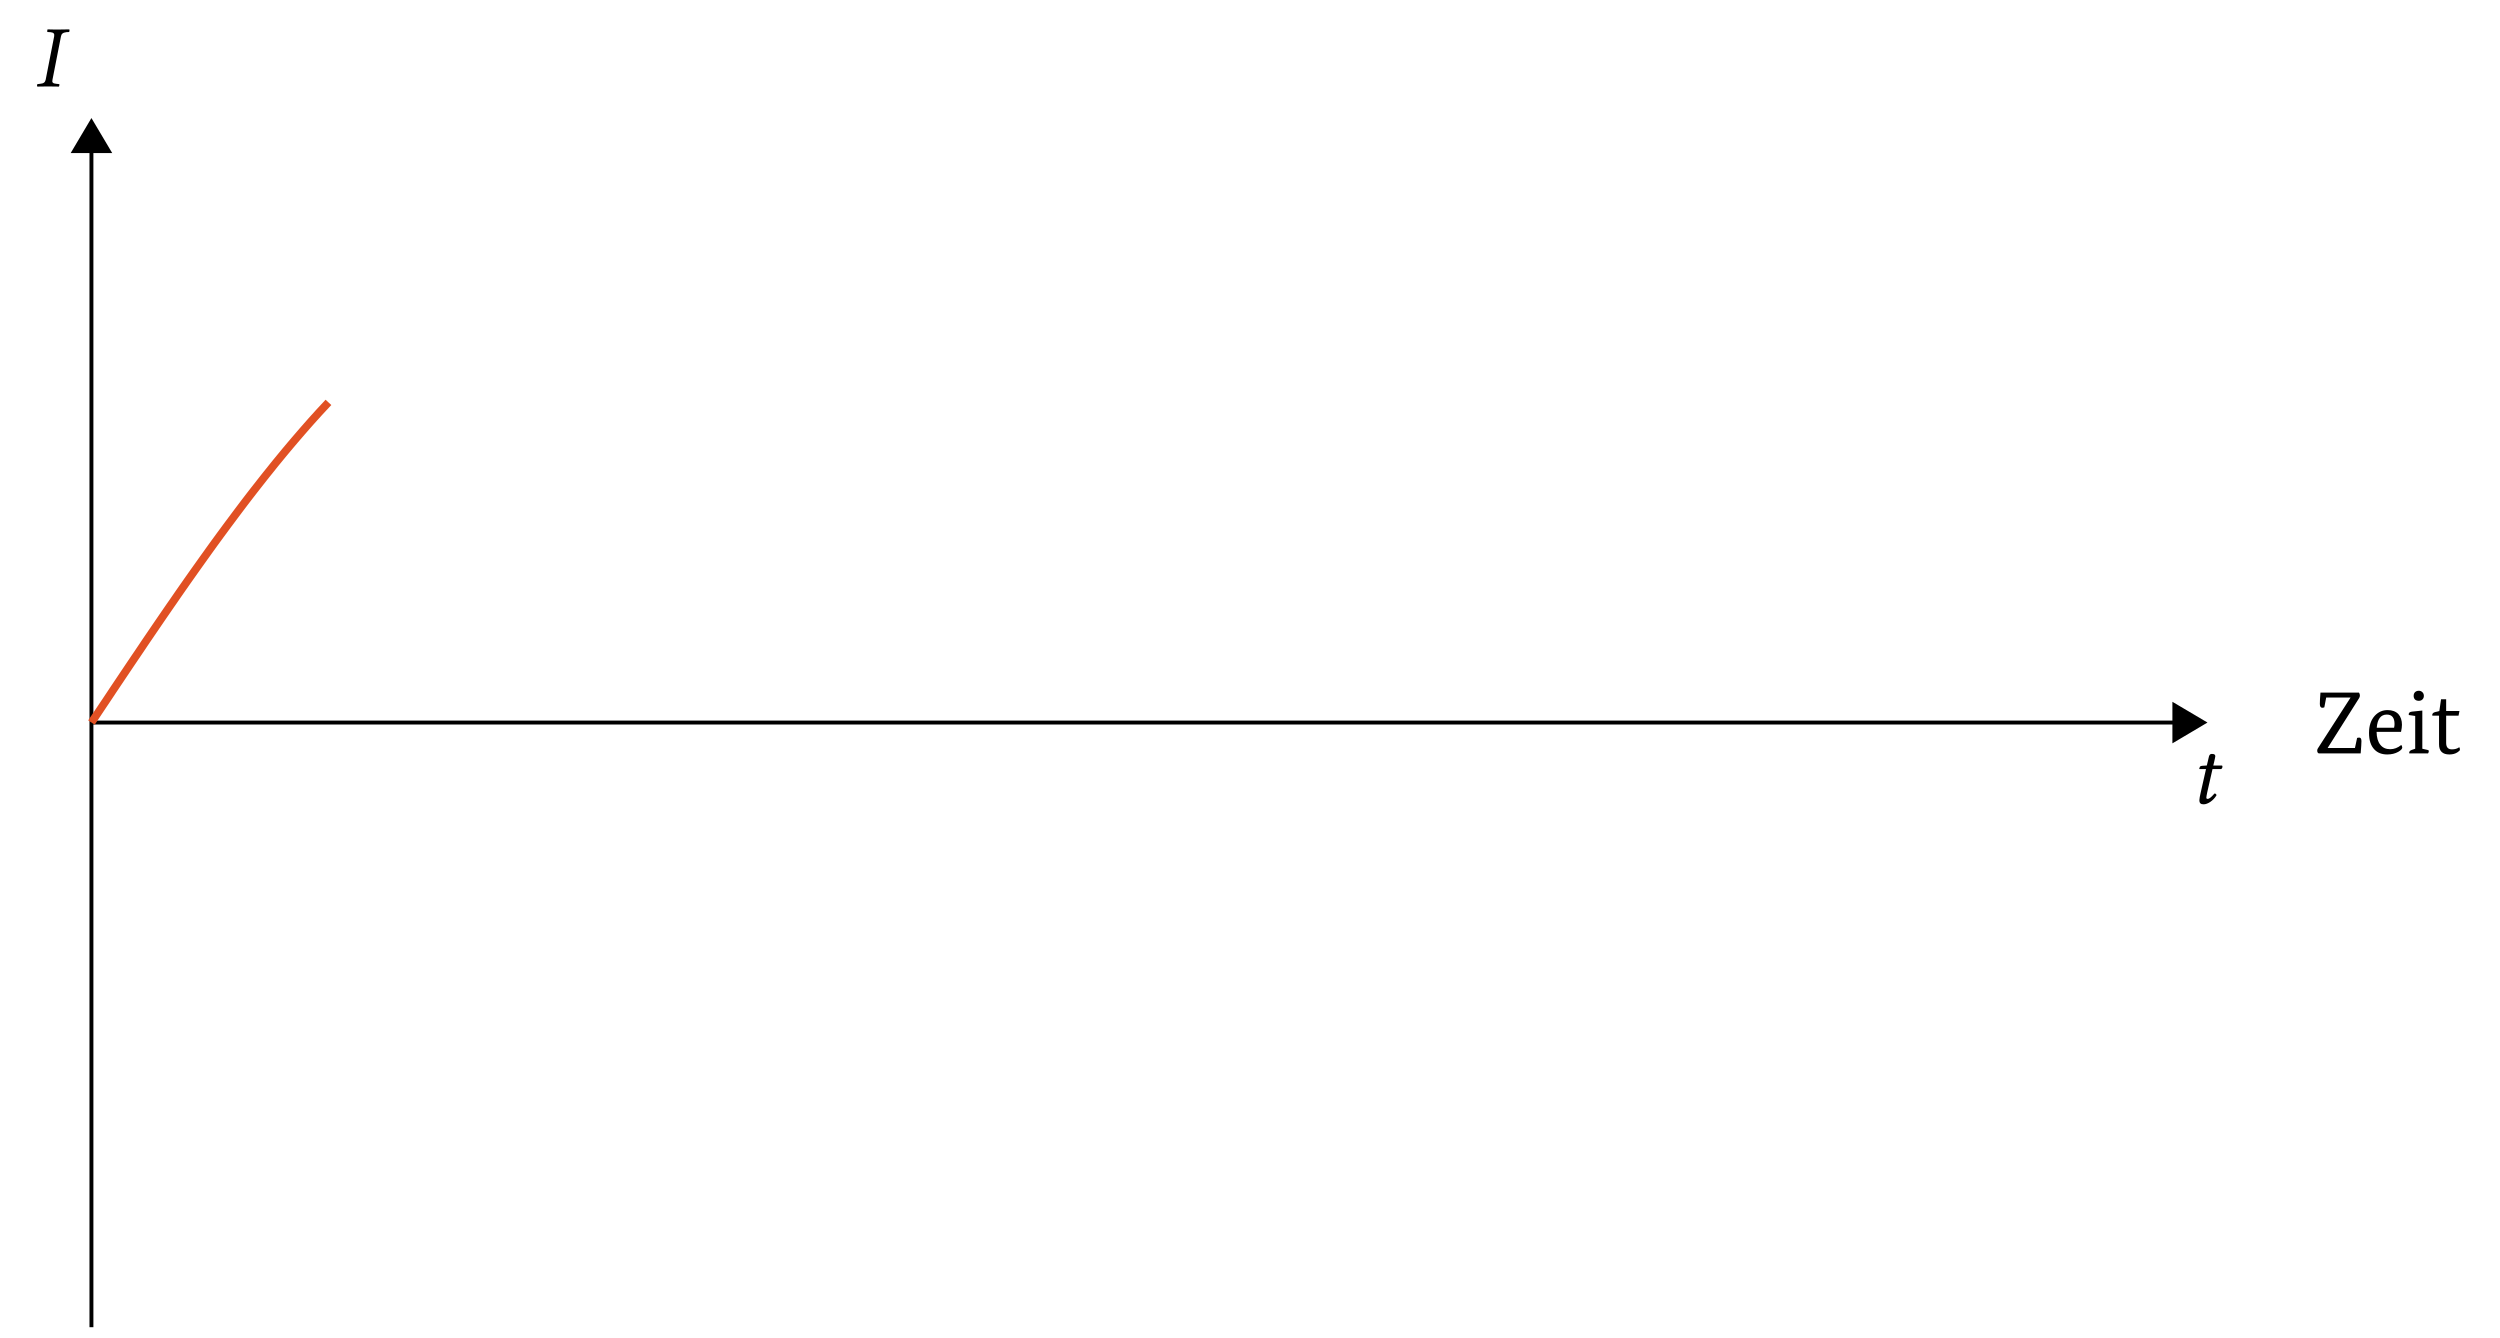
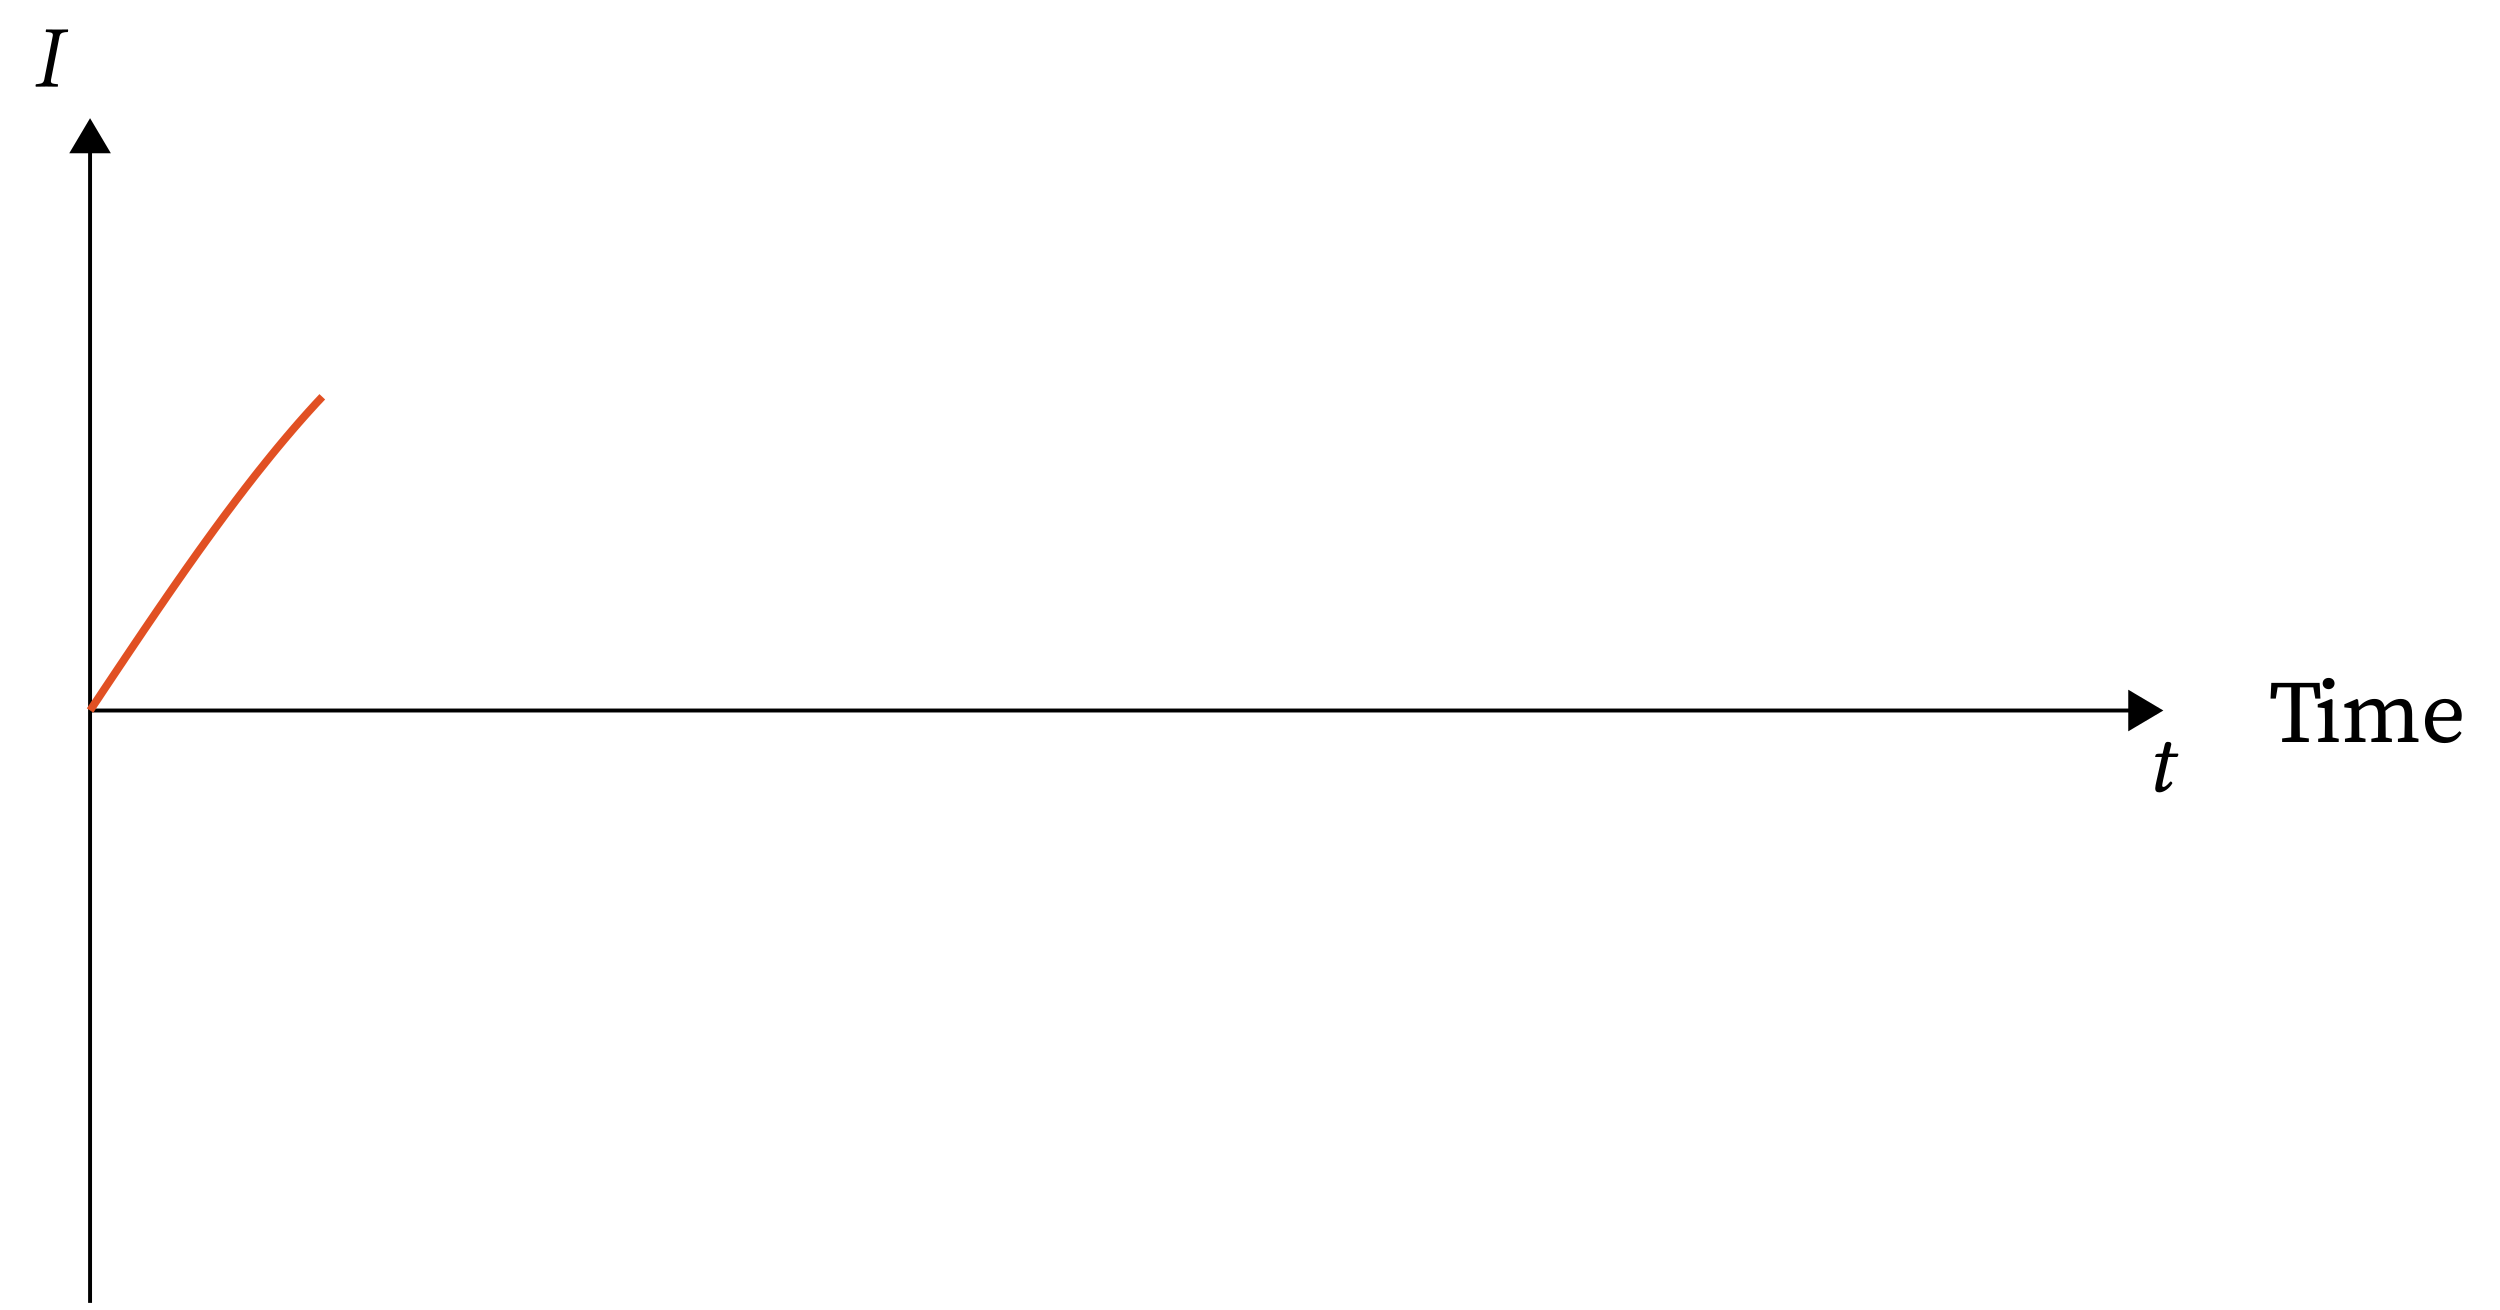
- <svg xmlns="http://www.w3.org/2000/svg" xmlns:xlink="http://www.w3.org/1999/xlink" width="252.606pt" height="135.146pt" viewBox="0 0 252.606 135.146">
+ <svg xmlns="http://www.w3.org/2000/svg" xmlns:xlink="http://www.w3.org/1999/xlink" width="252.983" height="132.52" viewBox="0 0 252.983 132.52">
  <defs>
    <g>
      <g id="glyph-0-0">
-         <path d="M 0.938 -3.828 L 0.469 -3.797 C 0.297 -3.781 0.234 -3.719 0.219 -3.641 C 0.203 -3.609 0.172 -3.516 0.172 -3.484 C 0.172 -3.469 0.203 -3.469 0.234 -3.469 L 0.859 -3.469 L 0.312 -1.047 C 0.25 -0.766 0.188 -0.484 0.188 -0.328 C 0.188 0 0.344 0.094 0.625 0.094 C 1.031 0.094 1.609 -0.281 1.922 -0.828 C 1.891 -0.938 1.828 -1 1.719 -1 C 1.312 -0.531 1.156 -0.453 1 -0.453 C 0.984 -0.453 0.891 -0.469 0.891 -0.562 C 0.891 -0.656 0.922 -0.828 0.984 -1.125 L 1.516 -3.469 L 2.391 -3.469 C 2.5 -3.516 2.578 -3.75 2.469 -3.828 L 1.594 -3.828 L 1.688 -4.219 C 1.719 -4.391 1.797 -4.656 1.797 -4.75 C 1.797 -4.906 1.734 -5 1.438 -5 C 1.125 -5 1.141 -4.594 1.047 -4.266 Z M 0.938 -3.828 " />
+         <path d="M 0.938 -3.828 L 0.469 -3.812 C 0.297 -3.797 0.234 -3.734 0.219 -3.656 C 0.203 -3.625 0.172 -3.516 0.172 -3.5 C 0.172 -3.484 0.203 -3.484 0.234 -3.484 L 0.859 -3.484 L 0.312 -1.047 C 0.25 -0.766 0.188 -0.484 0.188 -0.328 C 0.188 0 0.344 0.094 0.625 0.094 C 1.031 0.094 1.625 -0.281 1.922 -0.828 C 1.891 -0.953 1.828 -1 1.719 -1 C 1.312 -0.531 1.156 -0.453 1.016 -0.453 C 0.984 -0.453 0.891 -0.469 0.891 -0.578 C 0.891 -0.656 0.922 -0.828 0.984 -1.141 L 1.516 -3.484 L 2.391 -3.484 C 2.5 -3.531 2.578 -3.766 2.484 -3.828 L 1.594 -3.828 L 1.688 -4.234 C 1.719 -4.406 1.812 -4.672 1.812 -4.766 C 1.812 -4.922 1.734 -5.016 1.453 -5.016 C 1.125 -5.016 1.141 -4.609 1.047 -4.281 Z M 0.938 -3.828 " />
      </g>
      <g id="glyph-0-1">
-         <path d="M 1.906 -5.062 L 1.047 -0.672 C 0.984 -0.422 0.859 -0.297 0.484 -0.266 L 0.219 -0.234 C 0.172 -0.203 0.156 -0.062 0.203 0.016 C 0.594 0.016 0.922 0 1.266 0 C 1.609 0 2 0.016 2.391 0.016 C 2.422 -0.016 2.453 -0.203 2.422 -0.234 L 2.125 -0.266 C 1.766 -0.297 1.672 -0.406 1.734 -0.672 L 2.594 -5.062 C 2.641 -5.312 2.781 -5.438 3.141 -5.484 L 3.422 -5.5 C 3.453 -5.547 3.469 -5.688 3.438 -5.766 C 3.031 -5.75 2.719 -5.75 2.375 -5.75 C 2.031 -5.75 1.625 -5.75 1.234 -5.766 C 1.219 -5.734 1.188 -5.547 1.219 -5.5 L 1.516 -5.484 C 1.859 -5.453 1.953 -5.328 1.906 -5.062 Z M 1.906 -5.062 " />
+         <path d="M 1.906 -5.078 L 1.047 -0.672 C 0.984 -0.422 0.859 -0.297 0.484 -0.266 L 0.219 -0.234 C 0.172 -0.203 0.156 -0.062 0.203 0.016 C 0.594 0.016 0.922 0 1.266 0 C 1.609 0 2.016 0.016 2.406 0.016 C 2.438 -0.016 2.453 -0.203 2.438 -0.234 L 2.125 -0.266 C 1.781 -0.297 1.688 -0.406 1.734 -0.672 L 2.594 -5.078 C 2.656 -5.328 2.781 -5.453 3.156 -5.5 L 3.438 -5.516 C 3.469 -5.562 3.484 -5.703 3.453 -5.781 C 3.047 -5.781 2.719 -5.766 2.375 -5.766 C 2.031 -5.766 1.641 -5.781 1.25 -5.781 C 1.219 -5.75 1.188 -5.562 1.219 -5.516 L 1.516 -5.5 C 1.875 -5.469 1.969 -5.359 1.906 -5.078 Z M 1.906 -5.078 " />
      </g>
      <g id="glyph-1-0">
-         <path d="M 3.641 -5.625 L 3.641 -5.641 L 1.188 -5.641 L 1 -4.656 C 0.938 -4.625 0.867 -4.609 0.797 -4.609 C 0.629 -4.609 0.547 -4.738 0.547 -5 C 0.547 -5.25 0.566 -5.629 0.609 -6.141 L 4.5 -6.141 C 4.562 -6.055 4.594 -5.957 4.594 -5.844 C 4.594 -5.75 4.562 -5.656 4.5 -5.562 L 1.344 -0.562 L 1.344 -0.547 L 4.094 -0.547 L 4.312 -1.562 C 4.375 -1.582 4.445 -1.594 4.531 -1.594 C 4.676 -1.594 4.75 -1.473 4.75 -1.234 C 4.75 -1.016 4.723 -0.602 4.672 0 L 0.438 0 C 0.332 -0.039 0.281 -0.133 0.281 -0.281 C 0.281 -0.363 0.301 -0.438 0.344 -0.5 Z M 3.641 -5.625 " />
+         <path d="M 2.281 -2.766 C 2.281 -2 2.281 -1.219 2.266 -0.469 L 1.344 -0.359 L 1.344 0 L 4.047 0 L 4.047 -0.359 L 3.141 -0.469 C 3.125 -1.234 3.125 -2 3.125 -2.766 L 3.125 -3.203 C 3.125 -4 3.125 -4.766 3.141 -5.531 L 4.5 -5.531 L 4.703 -4.391 L 5.219 -4.391 L 5.141 -5.984 L 0.25 -5.984 L 0.172 -4.391 L 0.703 -4.391 L 0.891 -5.531 L 2.266 -5.531 C 2.281 -4.75 2.281 -3.984 2.281 -3.203 Z M 2.281 -2.766 " />
      </g>
      <g id="glyph-1-1">
-         <path d="M 1.156 -2.172 C 1.164 -1.609 1.289 -1.176 1.531 -0.875 C 1.77 -0.57 2.102 -0.422 2.531 -0.422 C 2.926 -0.422 3.297 -0.562 3.641 -0.844 C 3.703 -0.801 3.738 -0.719 3.75 -0.594 C 3.75 -0.457 3.613 -0.312 3.344 -0.156 C 3.031 0.02 2.66 0.109 2.234 0.109 C 1.691 0.109 1.258 -0.055 0.938 -0.391 C 0.57 -0.773 0.391 -1.332 0.391 -2.062 C 0.391 -2.789 0.582 -3.367 0.969 -3.797 C 1.32 -4.18 1.754 -4.375 2.266 -4.375 C 2.734 -4.375 3.098 -4.238 3.359 -3.969 C 3.598 -3.695 3.719 -3.336 3.719 -2.891 C 3.719 -2.691 3.688 -2.453 3.625 -2.172 Z M 2.188 -3.922 C 1.582 -3.922 1.242 -3.477 1.172 -2.594 L 2.922 -2.594 C 2.953 -2.707 2.969 -2.832 2.969 -2.969 C 2.969 -3.602 2.707 -3.922 2.188 -3.922 Z M 2.188 -3.922 " />
+         <path d="M 1.375 -5.344 C 1.703 -5.344 1.969 -5.594 1.969 -5.922 C 1.969 -6.266 1.703 -6.484 1.375 -6.484 C 1.031 -6.484 0.766 -6.266 0.766 -5.922 C 0.766 -5.594 1.031 -5.344 1.375 -5.344 Z M 2.391 -0.328 L 1.766 -0.453 C 1.75 -0.891 1.75 -1.484 1.75 -1.875 L 1.75 -3.062 L 1.766 -4.266 L 1.641 -4.359 L 0.266 -3.812 L 0.266 -3.5 L 0.969 -3.422 C 0.984 -3.062 1 -2.781 1 -2.297 L 1 -1.875 C 1 -1.484 0.984 -0.891 0.984 -0.453 L 0.312 -0.328 L 0.312 0 L 2.391 0 Z M 2.391 -0.328 " />
      </g>
      <g id="glyph-1-2">
-         <path d="M 0.906 -0.469 L 0.906 -3.781 L 0.266 -3.875 C 0.254 -3.895 0.25 -3.922 0.25 -3.953 C 0.25 -4.109 0.359 -4.195 0.578 -4.219 L 1.625 -4.328 L 1.625 -0.469 L 2.172 -0.344 C 2.242 -0.332 2.281 -0.297 2.281 -0.234 C 2.281 -0.148 2.254 -0.07 2.203 0 L 0.312 0 C 0.301 -0.02 0.297 -0.039 0.297 -0.062 C 0.297 -0.195 0.391 -0.297 0.578 -0.359 Z M 0.75 -5.812 C 0.75 -5.969 0.797 -6.094 0.891 -6.188 C 0.992 -6.281 1.117 -6.328 1.266 -6.328 C 1.41 -6.328 1.531 -6.281 1.625 -6.188 C 1.727 -6.094 1.781 -5.969 1.781 -5.812 C 1.781 -5.656 1.727 -5.531 1.625 -5.438 C 1.531 -5.352 1.41 -5.312 1.266 -5.312 C 1.117 -5.312 0.992 -5.352 0.891 -5.438 C 0.797 -5.531 0.75 -5.656 0.75 -5.812 Z M 0.75 -5.812 " />
+         <path d="M 6 -4.359 C 5.438 -4.359 4.844 -4.078 4.375 -3.516 C 4.234 -4.109 3.891 -4.359 3.328 -4.359 C 2.781 -4.359 2.188 -4.031 1.766 -3.562 L 1.688 -4.266 L 1.562 -4.359 L 0.297 -3.812 L 0.297 -3.5 L 1.016 -3.422 C 1.031 -3.062 1.031 -2.797 1.031 -2.312 L 1.031 -1.875 C 1.031 -1.469 1.031 -0.891 1.016 -0.453 L 0.359 -0.328 L 0.359 0 L 2.438 0 L 2.438 -0.328 L 1.812 -0.453 C 1.812 -0.891 1.797 -1.484 1.797 -1.875 L 1.797 -3.188 C 2.234 -3.562 2.578 -3.719 2.984 -3.719 C 3.516 -3.719 3.719 -3.453 3.719 -2.641 L 3.719 -1.875 C 3.719 -1.469 3.703 -0.891 3.703 -0.453 L 3.031 -0.328 L 3.031 0 L 5.109 0 L 5.109 -0.328 L 4.484 -0.453 C 4.484 -0.891 4.469 -1.469 4.469 -1.875 L 4.469 -2.703 C 4.469 -2.875 4.453 -3.016 4.453 -3.156 C 4.906 -3.562 5.266 -3.719 5.656 -3.719 C 6.172 -3.719 6.406 -3.484 6.406 -2.656 L 6.406 -1.875 C 6.406 -1.469 6.391 -0.891 6.375 -0.453 L 5.719 -0.328 L 5.719 0 L 7.797 0 L 7.797 -0.328 L 7.172 -0.453 C 7.156 -0.891 7.156 -1.469 7.156 -1.875 L 7.156 -2.797 C 7.156 -3.906 6.734 -4.359 6 -4.359 Z M 6 -4.359 " />
      </g>
      <g id="glyph-1-3">
-         <path d="M 0.859 -4.281 L 1.031 -5.469 L 1.547 -5.469 L 1.547 -4.281 L 2.891 -4.281 L 2.797 -3.812 L 1.547 -3.812 L 1.547 -1.062 C 1.547 -0.625 1.738 -0.406 2.125 -0.406 C 2.426 -0.406 2.676 -0.477 2.875 -0.625 C 2.914 -0.57 2.938 -0.488 2.938 -0.375 C 2.938 -0.301 2.852 -0.211 2.688 -0.109 C 2.469 0.035 2.195 0.109 1.875 0.109 C 1.176 0.109 0.828 -0.234 0.828 -0.922 L 0.828 -3.812 L 0.156 -3.812 C 0.145 -3.832 0.141 -3.852 0.141 -3.875 C 0.141 -4.02 0.234 -4.117 0.422 -4.172 Z M 0.859 -4.281 " />
+         <path d="M 2.406 -3.953 C 2.953 -3.953 3.375 -3.5 3.375 -2.984 C 3.375 -2.719 3.281 -2.516 2.844 -2.516 L 1.219 -2.516 C 1.328 -3.562 1.906 -3.953 2.406 -3.953 Z M 2.453 -4.359 C 1.344 -4.359 0.406 -3.453 0.406 -2.078 C 0.406 -0.719 1.188 0.109 2.391 0.109 C 3.203 0.109 3.781 -0.281 4.109 -0.922 L 3.891 -1.094 C 3.578 -0.719 3.219 -0.469 2.656 -0.469 C 1.797 -0.469 1.219 -1.047 1.203 -2.141 L 4.062 -2.141 C 4.094 -2.266 4.125 -2.438 4.125 -2.641 C 4.125 -3.734 3.391 -4.359 2.453 -4.359 Z M 2.453 -4.359 " />
      </g>
    </g>
    <clipPath id="clip-0">
-       <path clip-rule="nonzero" d="M 9 15 L 10 15 L 10 134.297 L 9 134.297 Z M 9 15 " />
+       <path clip-rule="nonzero" d="M 8 15 L 10 15 L 10 132.043 L 8 132.043 Z M 8 15 " />
    </clipPath>
    <clipPath id="clip-1">
-       <path clip-rule="nonzero" d="M 0.598 29 L 45 29 L 45 85 L 0.598 85 Z M 0.598 29 " />
+       <path clip-rule="nonzero" d="M 0.449 28 L 44 28 L 44 84 L 0.449 84 Z M 0.449 28 " />
    </clipPath>
  </defs>
-   <path fill="none" stroke-width="0.399" stroke-linecap="butt" stroke-linejoin="miter" stroke="rgb(0%, 0%, 0%)" stroke-opacity="1" stroke-miterlimit="10" d="M -0 0.002 L 211.696 0.002 " transform="matrix(0.993721, 0, 0, -0.993721, 9.23874, 73.00965)" />
-   <path fill-rule="nonzero" fill="rgb(0%, 0%, 0%)" fill-opacity="1" stroke-width="0.399" stroke-linecap="butt" stroke-linejoin="miter" stroke="rgb(0%, 0%, 0%)" stroke-opacity="1" stroke-miterlimit="10" d="M 3.174 0.002 L 0.198 1.763 L 0.198 -1.763 Z M 3.174 0.002 " transform="matrix(0.993721, 0, 0, -0.993721, 219.5063, 73.00965)" />
+   <path fill="none" stroke-width="0.399" stroke-linecap="butt" stroke-linejoin="miter" stroke="rgb(0%, 0%, 0%)" stroke-opacity="1" stroke-miterlimit="10" d="M 0.001 -0.001 L 207.1 -0.001 " transform="matrix(0.996391, 0, 0, -0.996391, 9.112657, 71.89758)" />
+   <path fill-rule="nonzero" fill="rgb(0%, 0%, 0%)" fill-opacity="1" stroke-width="0.399" stroke-linecap="butt" stroke-linejoin="miter" stroke="rgb(0%, 0%, 0%)" stroke-opacity="1" stroke-miterlimit="10" d="M 3.173 -0.001 L 0.198 1.763 L 0.198 -1.765 Z M 3.173 -0.001 " transform="matrix(0.996391, 0, 0, -0.996391, 215.3656, 71.89758)" />
  <g fill="rgb(0%, 0%, 0%)" fill-opacity="1">
-     <use xlink:href="#glyph-0-0" x="222.042" y="81.176" />
+     <use xlink:href="#glyph-0-0" x="217.907" y="80.086" />
  </g>
  <g fill="rgb(0%, 0%, 0%)" fill-opacity="1">
-     <use xlink:href="#glyph-1-0" x="233.856" y="76.124" />
-     <use xlink:href="#glyph-1-1" x="238.98" y="76.124" />
-     <use xlink:href="#glyph-1-2" x="243.132" y="76.124" />
-     <use xlink:href="#glyph-1-3" x="245.618" y="76.124" />
+     <use xlink:href="#glyph-1-0" x="229.591" y="75.083" />
+   </g>
+   <g fill="rgb(0%, 0%, 0%)" fill-opacity="1">
+     <use xlink:href="#glyph-1-1" x="234.272" y="75.083" />
+     <use xlink:href="#glyph-1-2" x="236.935" y="75.083" />
+     <use xlink:href="#glyph-1-3" x="244.984" y="75.083" />
  </g>
  <g clip-path="url(#clip-0)">
-     <path fill="none" stroke-width="0.399" stroke-linecap="butt" stroke-linejoin="miter" stroke="rgb(0%, 0%, 0%)" stroke-opacity="1" stroke-miterlimit="10" d="M -0 -61.478 L -0 58.003 " transform="matrix(0.993721, 0, 0, -0.993721, 9.23874, 73.00965)" />
+     <path fill="none" stroke-width="0.399" stroke-linecap="butt" stroke-linejoin="miter" stroke="rgb(0%, 0%, 0%)" stroke-opacity="1" stroke-miterlimit="10" d="M 0.001 -60.163 L 0.001 56.692 " transform="matrix(0.996391, 0, 0, -0.996391, 9.112657, 71.89758)" />
  </g>
-   <path fill-rule="nonzero" fill="rgb(0%, 0%, 0%)" fill-opacity="1" stroke-width="0.399" stroke-linecap="butt" stroke-linejoin="miter" stroke="rgb(0%, 0%, 0%)" stroke-opacity="1" stroke-miterlimit="10" d="M 3.172 0 L 0.2 1.762 L 0.2 -1.765 Z M 3.172 0 " transform="matrix(0, -0.993721, -0.993721, 0, 9.23874, 15.46859)" />
+   <path fill-rule="nonzero" fill="rgb(0%, 0%, 0%)" fill-opacity="1" stroke-width="0.399" stroke-linecap="butt" stroke-linejoin="miter" stroke="rgb(0%, 0%, 0%)" stroke-opacity="1" stroke-miterlimit="10" d="M 3.174 -0.001 L 0.199 1.764 L 0.199 -1.765 Z M 3.174 -0.001 " transform="matrix(0, -0.996391, -0.996391, 0, 9.112657, 15.51036)" />
  <g fill="rgb(0%, 0%, 0%)" fill-opacity="1">
-     <use xlink:href="#glyph-0-1" x="3.567" y="8.734" />
+     <use xlink:href="#glyph-0-1" x="3.425" y="8.758" />
  </g>
  <g clip-path="url(#clip-1)">
-     <path fill="none" stroke-width="0.797" stroke-linecap="butt" stroke-linejoin="miter" stroke="rgb(88.234%, 31.374%, 13.724%)" stroke-opacity="1" stroke-miterlimit="10" d="M -0 0.002 L 0.243 0.363 L 1.218 1.826 L 1.462 2.187 L 1.949 2.919 L 2.189 3.284 L 2.433 3.646 L 2.677 4.011 L 2.92 4.373 L 3.164 4.739 L 3.651 5.462 L 3.895 5.827 L 4.383 6.551 L 4.626 6.908 L 5.114 7.632 L 5.353 7.99 L 5.597 8.351 L 6.816 10.14 L 7.059 10.494 L 7.303 10.851 L 8.034 11.913 L 8.278 12.262 L 8.522 12.616 L 8.762 12.966 L 9.249 13.666 L 9.493 14.012 L 9.736 14.362 L 10.468 15.399 L 11.442 16.767 L 11.686 17.105 L 11.926 17.443 L 12.413 18.12 L 13.145 19.122 L 13.876 20.113 L 14.851 21.418 L 15.094 21.74 L 15.334 22.058 L 15.578 22.381 L 16.065 23.017 L 16.553 23.646 L 17.528 24.889 L 17.771 25.195 L 18.259 25.801 L 18.499 26.103 L 18.742 26.406 L 18.986 26.701 L 19.23 26.999 L 19.717 27.589 L 20.205 28.171 L 20.692 28.745 L 21.423 29.594 L 21.667 29.873 L 21.907 30.148 L 22.394 30.699 L 22.638 30.97 L 22.882 31.237 L 23.125 31.508 L 23.613 32.035 L 23.856 32.294 L 24.1 32.558 " transform="matrix(0.993721, 0, 0, -0.993721, 9.23874, 73.00965)" />
+     <path fill="none" stroke-width="0.797" stroke-linecap="butt" stroke-linejoin="miter" stroke="rgb(88.234%, 31.374%, 13.724%)" stroke-opacity="1" stroke-miterlimit="10" d="M 0.001 -0.001 L 0.24 0.356 L 0.475 0.717 L 0.714 1.069 L 0.953 1.426 L 1.192 1.787 L 1.428 2.144 L 2.145 3.214 L 2.38 3.567 L 3.098 4.637 L 3.337 4.99 L 3.572 5.347 L 3.811 5.699 L 4.05 6.056 L 4.29 6.409 L 4.525 6.762 L 5.242 7.82 L 5.477 8.173 L 5.717 8.522 L 5.956 8.875 L 6.434 9.573 L 6.669 9.922 L 7.148 10.62 L 7.387 10.964 L 7.622 11.309 L 7.861 11.658 L 8.339 12.348 L 8.575 12.689 L 8.814 13.031 L 9.053 13.376 L 9.292 13.713 L 9.527 14.054 L 9.766 14.395 L 10.484 15.406 L 10.719 15.74 L 10.958 16.077 L 11.197 16.41 L 11.436 16.739 L 11.672 17.072 L 12.389 18.06 L 12.624 18.386 L 13.342 19.362 L 13.577 19.683 L 13.816 20.005 L 14.534 20.958 L 14.769 21.275 L 15.247 21.902 L 15.486 22.212 L 15.721 22.526 L 15.961 22.832 L 16.2 23.141 L 16.439 23.447 L 16.674 23.753 L 17.152 24.357 L 17.631 24.952 L 17.866 25.25 L 18.105 25.544 L 18.344 25.842 L 18.583 26.133 L 18.819 26.423 L 19.058 26.713 L 19.536 27.285 L 19.771 27.567 L 20.01 27.85 L 20.249 28.128 L 20.489 28.41 L 20.724 28.685 L 21.202 29.234 L 21.68 29.775 L 21.916 30.041 L 22.155 30.308 L 22.633 30.833 L 22.868 31.092 L 23.107 31.351 L 23.586 31.86 " transform="matrix(0.996391, 0, 0, -0.996391, 9.112657, 71.89758)" />
  </g>
</svg>
